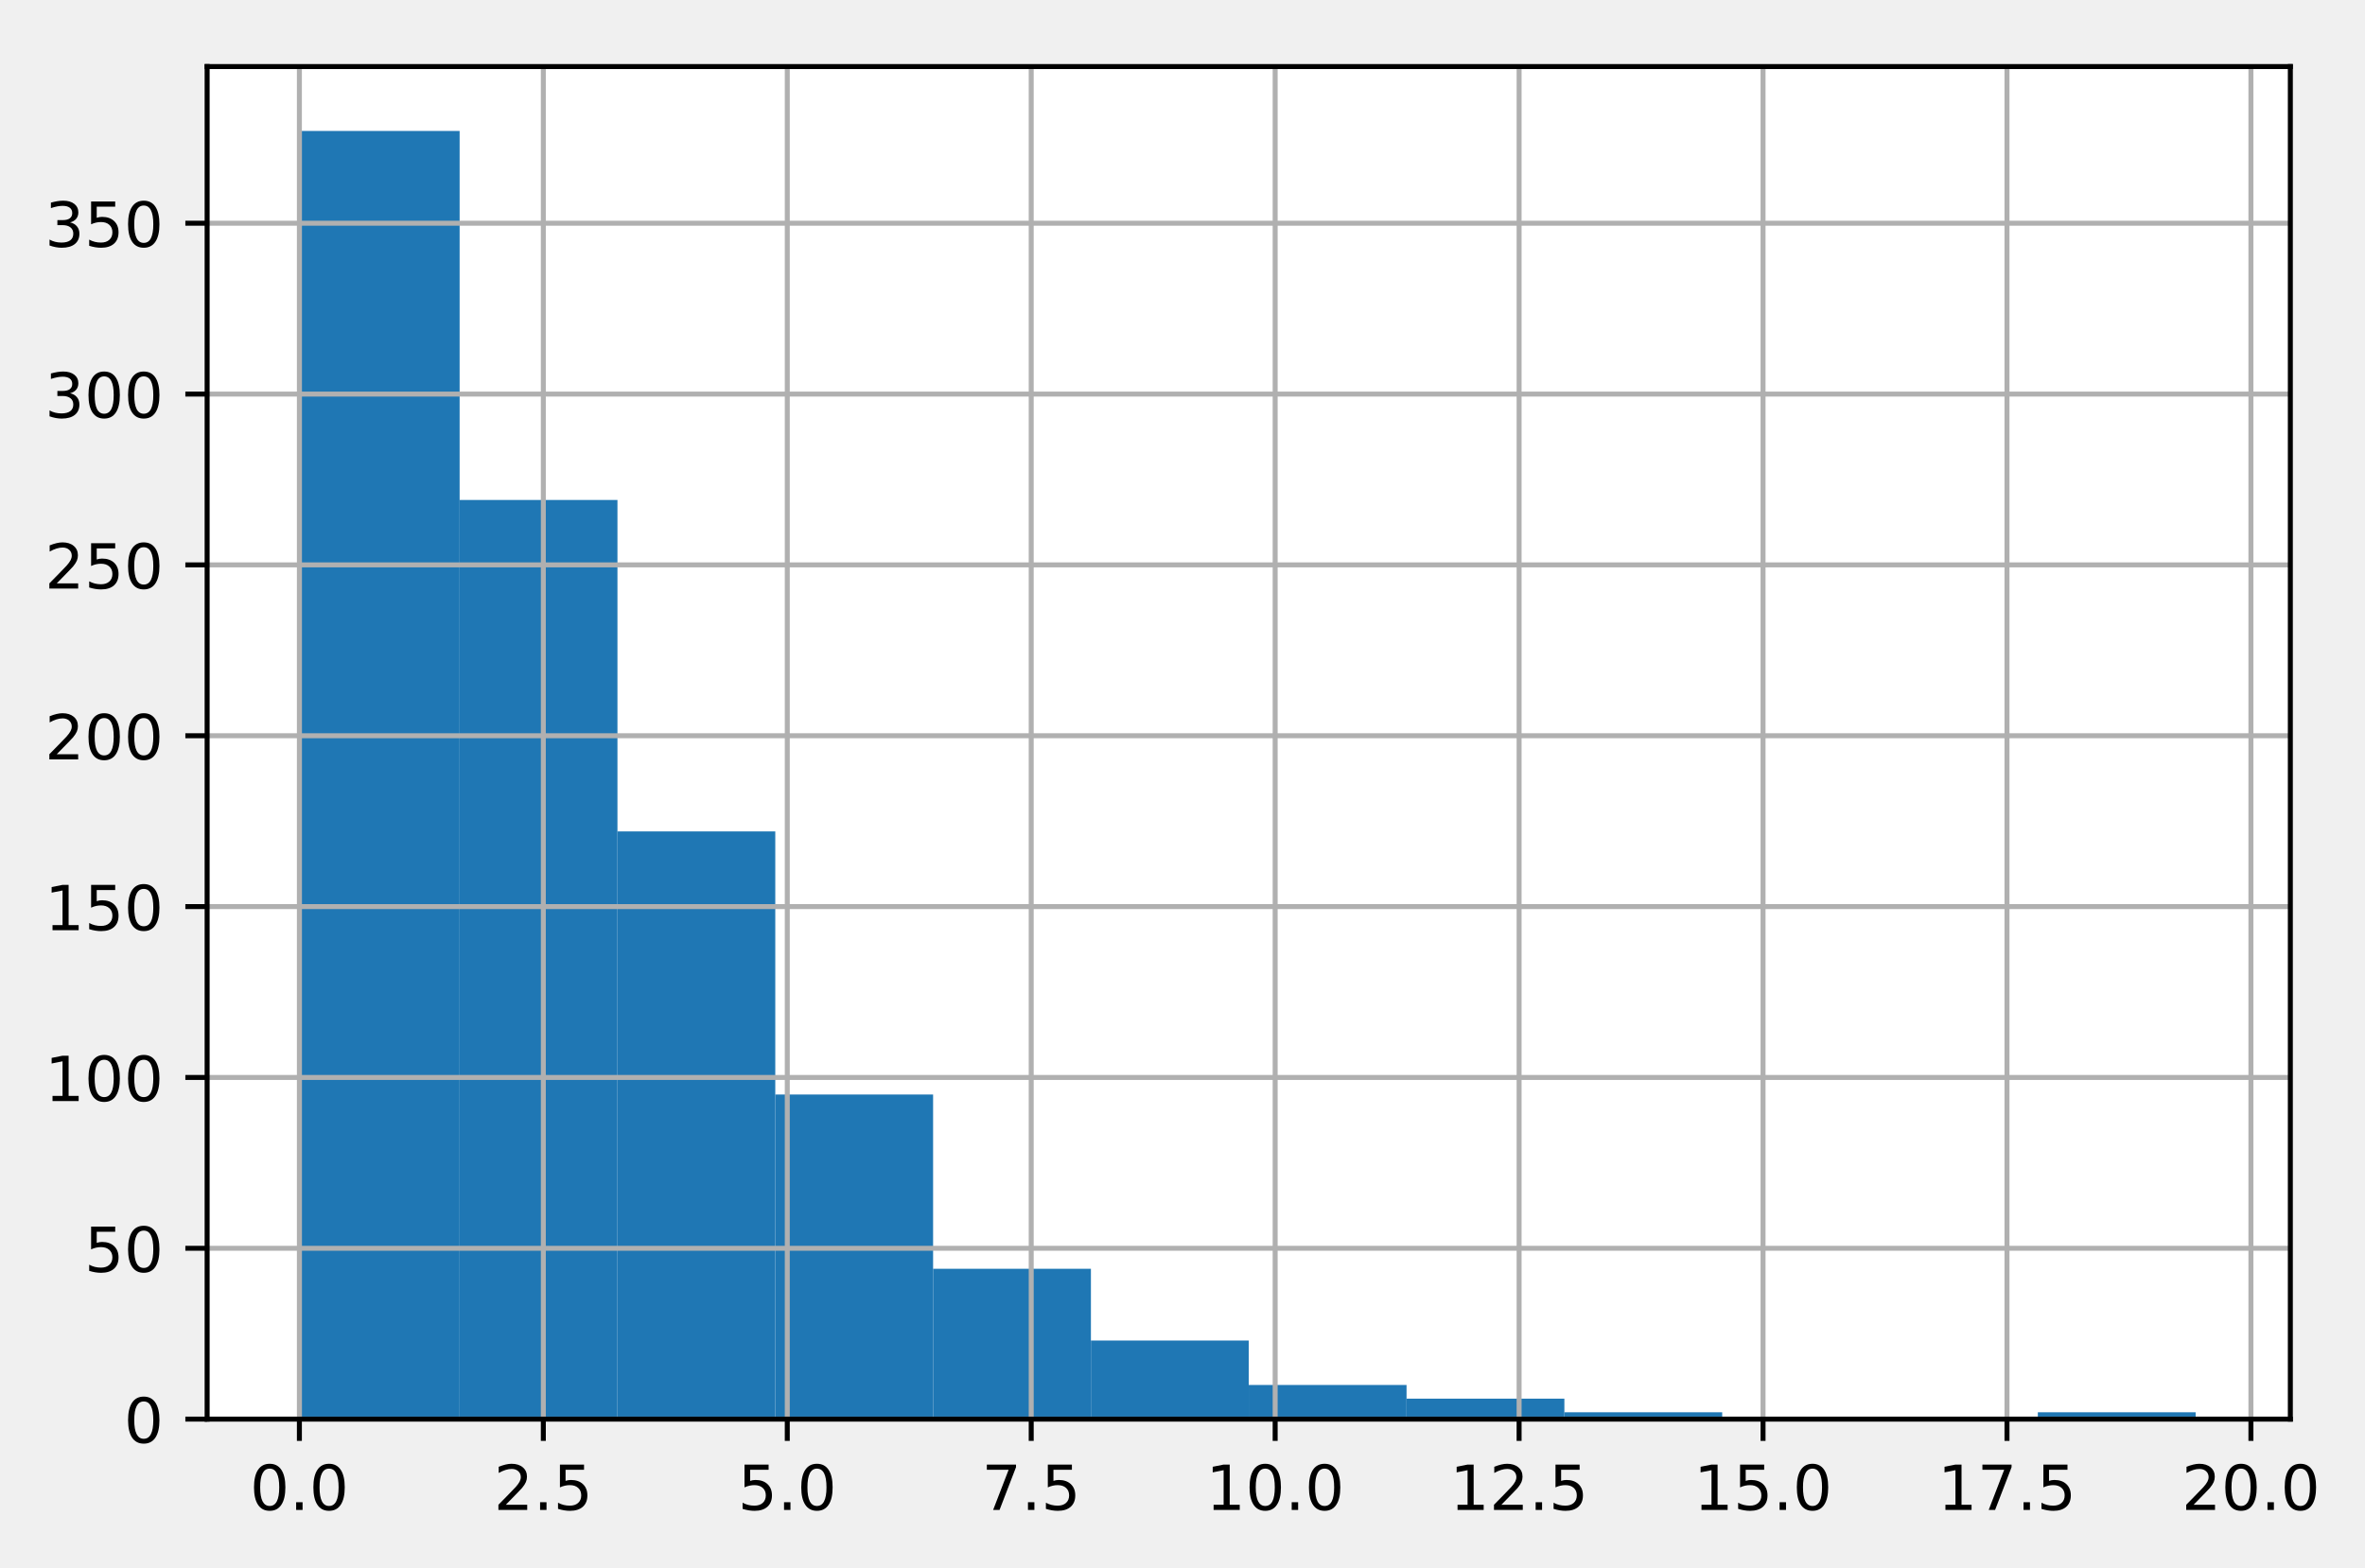
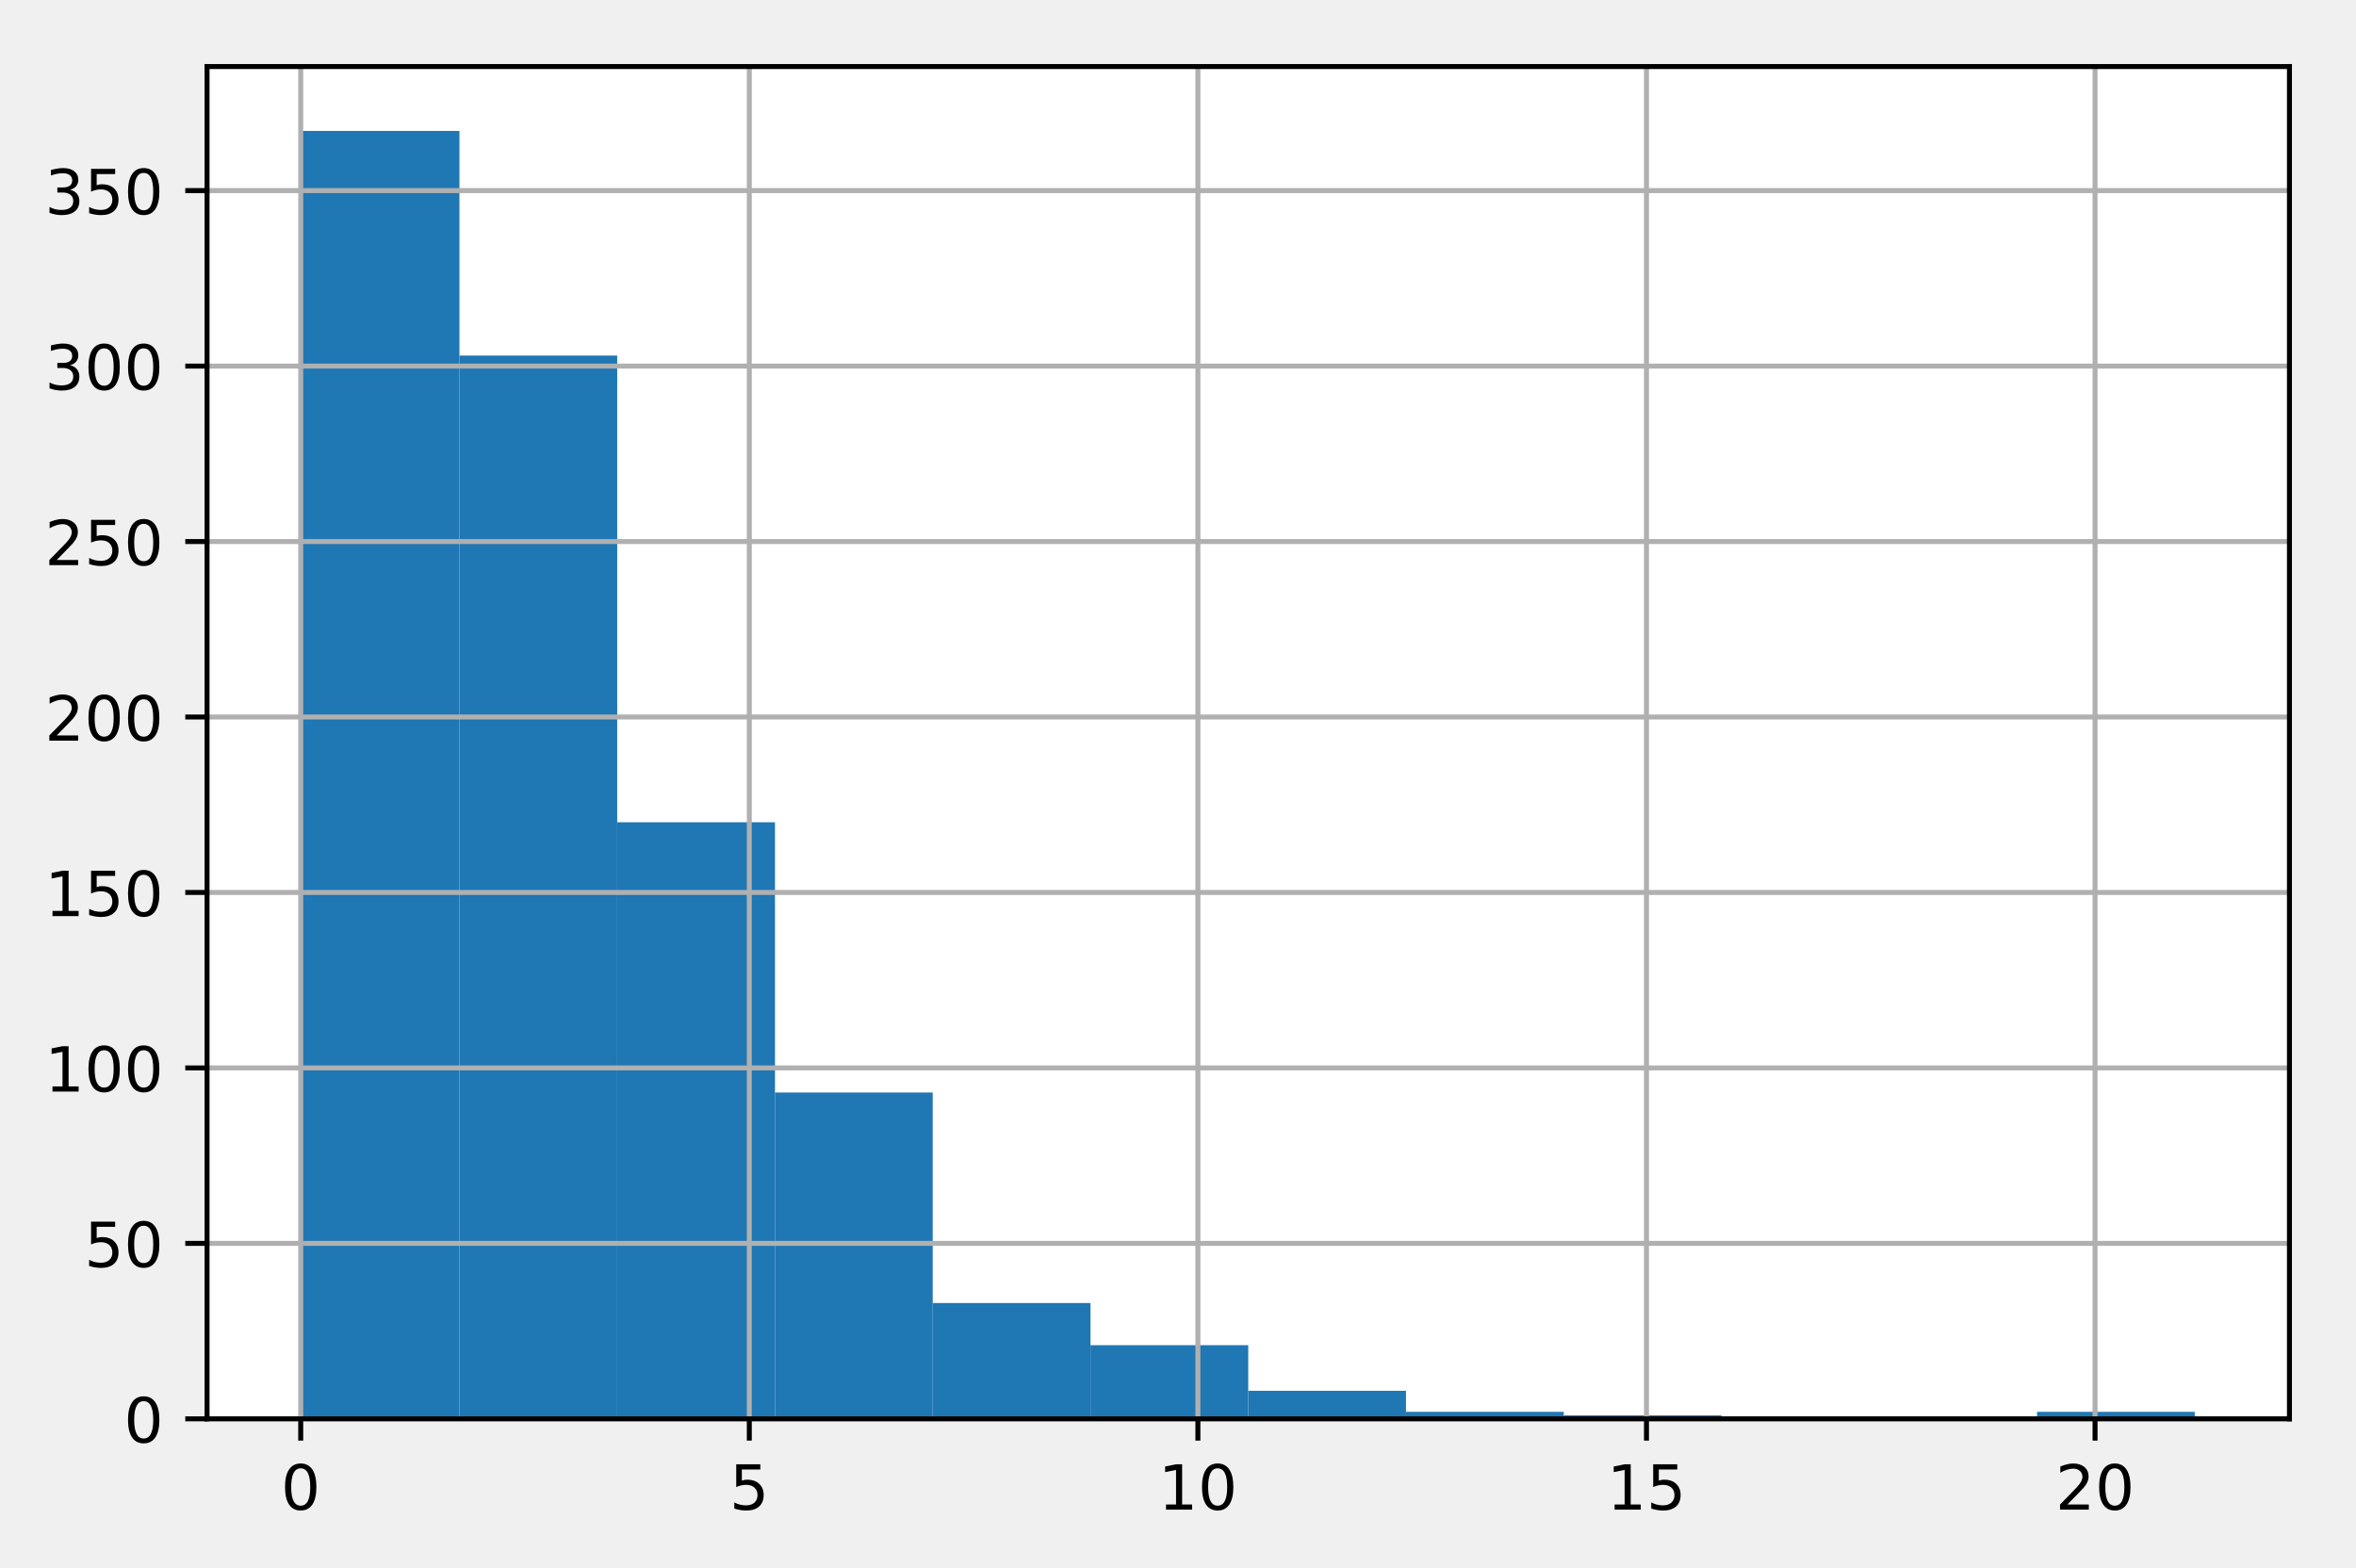
- <svg xmlns="http://www.w3.org/2000/svg" xmlns:xlink="http://www.w3.org/1999/xlink" height="252.018pt" version="1.1" viewBox="0 0 380.085 252.018" width="380.085pt">
+ <svg xmlns="http://www.w3.org/2000/svg" xmlns:xlink="http://www.w3.org/1999/xlink" height="252.018pt" version="1.1" viewBox="0 0 378.788 252.018" width="378.788pt">
  <defs>
    <style type="text/css">
*{stroke-linecap:butt;stroke-linejoin:round;}
  </style>
  </defs>
  <g id="figure_1">
    <g id="patch_1">
-       <path d="M 0 252.018  L 380.085 252.018  L 380.085 0  L 0 0  z " style="fill:none;" />
+       <path d="M 0 252.018  L 378.788 252.018  L 378.788 0  L 0 0  z " style="fill:none;" />
    </g>
    <g id="axes_1">
      <g id="patch_2">
        <path d="M 33.288 228.14  L 368.087 228.14  L 368.087 10.7  L 33.288 10.7  z " style="fill:#ffffff;" />
      </g>
      <g id="patch_3">
-         <path clip-path="url(#pe84e1c458e)" d="M 48.506 228.14  L 73.869 228.14  L 73.869 21.054  L 48.506 21.054  z " style="fill:#1f77b4;" />
+         <path clip-path="url(#p5327cf3221)" d="M 48.506 228.14  L 73.869 228.14  L 73.869 21.054  L 48.506 21.054  z " style="fill:#1f77b4;" />
      </g>
      <g id="patch_4">
-         <path clip-path="url(#pe84e1c458e)" d="M 73.869 228.14  L 99.233 228.14  L 99.233 80.379  L 73.869 80.379  z " style="fill:#1f77b4;" />
+         <path clip-path="url(#p5327cf3221)" d="M 73.869 228.14  L 99.233 228.14  L 99.233 57.167  L 73.869 57.167  z " style="fill:#1f77b4;" />
      </g>
      <g id="patch_5">
-         <path clip-path="url(#pe84e1c458e)" d="M 99.233 228.14  L 124.597 228.14  L 124.597 133.661  L 99.233 133.661  z " style="fill:#1f77b4;" />
+         <path clip-path="url(#p5327cf3221)" d="M 99.233 228.14  L 124.597 228.14  L 124.597 132.215  L 99.233 132.215  z " style="fill:#1f77b4;" />
      </g>
      <g id="patch_6">
-         <path clip-path="url(#pe84e1c458e)" d="M 124.597 228.14  L 149.96 228.14  L 149.96 175.957  L 124.597 175.957  z " style="fill:#1f77b4;" />
+         <path clip-path="url(#p5327cf3221)" d="M 124.597 228.14  L 149.96 228.14  L 149.96 175.663  L 124.597 175.663  z " style="fill:#1f77b4;" />
      </g>
      <g id="patch_7">
-         <path clip-path="url(#pe84e1c458e)" d="M 149.96 228.14  L 175.324 228.14  L 175.324 203.971  L 149.96 203.971  z " style="fill:#1f77b4;" />
+         <path clip-path="url(#p5327cf3221)" d="M 149.96 228.14  L 175.324 228.14  L 175.324 209.519  L 149.96 209.519  z " style="fill:#1f77b4;" />
      </g>
      <g id="patch_8">
-         <path clip-path="url(#pe84e1c458e)" d="M 175.324 228.14  L 200.688 228.14  L 200.688 215.506  L 175.324 215.506  z " style="fill:#1f77b4;" />
+         <path clip-path="url(#p5327cf3221)" d="M 175.324 228.14  L 200.688 228.14  L 200.688 216.29  L 175.324 216.29  z " style="fill:#1f77b4;" />
      </g>
      <g id="patch_9">
-         <path clip-path="url(#pe84e1c458e)" d="M 200.688 228.14  L 226.051 228.14  L 226.051 222.647  L 200.688 222.647  z " style="fill:#1f77b4;" />
+         <path clip-path="url(#p5327cf3221)" d="M 200.688 228.14  L 226.051 228.14  L 226.051 223.626  L 200.688 223.626  z " style="fill:#1f77b4;" />
      </g>
      <g id="patch_10">
-         <path clip-path="url(#pe84e1c458e)" d="M 226.051 228.14  L 251.415 228.14  L 251.415 224.844  L 226.051 224.844  z " style="fill:#1f77b4;" />
+         <path clip-path="url(#p5327cf3221)" d="M 226.051 228.14  L 251.415 228.14  L 251.415 227.011  L 226.051 227.011  z " style="fill:#1f77b4;" />
      </g>
      <g id="patch_11">
-         <path clip-path="url(#pe84e1c458e)" d="M 251.415 228.14  L 276.778 228.14  L 276.778 227.041  L 251.415 227.041  z " style="fill:#1f77b4;" />
+         <path clip-path="url(#p5327cf3221)" d="M 251.415 228.14  L 276.778 228.14  L 276.778 227.576  L 251.415 227.576  z " style="fill:#1f77b4;" />
      </g>
      <g id="patch_12">
-         <path clip-path="url(#pe84e1c458e)" d="M 276.778 228.14  L 302.142 228.14  L 302.142 228.14  L 276.778 228.14  z " style="fill:#1f77b4;" />
+         <path clip-path="url(#p5327cf3221)" d="M 276.778 228.14  L 302.142 228.14  L 302.142 228.14  L 276.778 228.14  z " style="fill:#1f77b4;" />
      </g>
      <g id="patch_13">
-         <path clip-path="url(#pe84e1c458e)" d="M 302.142 228.14  L 327.506 228.14  L 327.506 228.14  L 302.142 228.14  z " style="fill:#1f77b4;" />
+         <path clip-path="url(#p5327cf3221)" d="M 302.142 228.14  L 327.506 228.14  L 327.506 228.14  L 302.142 228.14  z " style="fill:#1f77b4;" />
      </g>
      <g id="patch_14">
-         <path clip-path="url(#pe84e1c458e)" d="M 327.506 228.14  L 352.869 228.14  L 352.869 227.041  L 327.506 227.041  z " style="fill:#1f77b4;" />
+         <path clip-path="url(#p5327cf3221)" d="M 327.506 228.14  L 352.869 228.14  L 352.869 227.011  L 327.506 227.011  z " style="fill:#1f77b4;" />
      </g>
      <g id="matplotlib.axis_1">
        <g id="xtick_1">
          <g id="line2d_1">
-             <path clip-path="url(#pe84e1c458e)" d="M 48.116 228.14  L 48.116 10.7  " style="fill:none;stroke:#b0b0b0;stroke-linecap:square;stroke-width:0.8;" />
+             <path clip-path="url(#p5327cf3221)" d="M 48.349 228.14  L 48.349 10.7  " style="fill:none;stroke:#b0b0b0;stroke-linecap:square;stroke-width:0.8;" />
          </g>
          <g id="line2d_2">
            <defs>
-               <path d="M 0 0  L 0 3.5  " id="m732103783f" style="stroke:#000000;stroke-width:0.8;" />
-             </defs>
-             <g>
-               <use style="stroke:#000000;stroke-width:0.8;" x="48.116" xlink:href="#m732103783f" y="228.14" />
+               <path d="M 0 0  L 0 3.5  " id="m05fdc165a6" style="stroke:#000000;stroke-width:0.8;" />
+             </defs>
+             <g>
+               <use style="stroke:#000000;stroke-width:0.8;" x="48.349" xlink:href="#m05fdc165a6" y="228.14" />
            </g>
          </g>
          <g id="text_1">
            <defs>
              <path d="M 31.781 66.406  Q 24.172 66.406 20.328 58.906  Q 16.5 51.422 16.5 36.375  Q 16.5 21.391 20.328 13.891  Q 24.172 6.391 31.781 6.391  Q 39.453 6.391 43.281 13.891  Q 47.125 21.391 47.125 36.375  Q 47.125 51.422 43.281 58.906  Q 39.453 66.406 31.781 66.406  z M 31.781 74.219  Q 44.047 74.219 50.516 64.516  Q 56.984 54.828 56.984 36.375  Q 56.984 17.969 50.516 8.266  Q 44.047 -1.422 31.781 -1.422  Q 19.531 -1.422 13.062 8.266  Q 6.594 17.969 6.594 36.375  Q 6.594 54.828 13.062 64.516  Q 19.531 74.219 31.781 74.219  z " id="DejaVuSans-48" />
-               <path d="M 10.688 12.406  L 21 12.406  L 21 0  L 10.688 0  z " id="DejaVuSans-46" />
-             </defs>
-             <g transform="translate(40.16402 242.7384)scale(0.1 -0.1)">
+             </defs>
+             <g transform="translate(45.16749 242.7384)scale(0.1 -0.1)">
              <use xlink:href="#DejaVuSans-48" />
-               <use x="63.623" xlink:href="#DejaVuSans-46" />
-               <use x="95.41" xlink:href="#DejaVuSans-48" />
            </g>
          </g>
        </g>
        <g id="xtick_2">
          <g id="line2d_3">
-             <path clip-path="url(#pe84e1c458e)" d="M 87.32 228.14  L 87.32 10.7  " style="fill:none;stroke:#b0b0b0;stroke-linecap:square;stroke-width:0.8;" />
+             <path clip-path="url(#p5327cf3221)" d="M 120.47 228.14  L 120.47 10.7  " style="fill:none;stroke:#b0b0b0;stroke-linecap:square;stroke-width:0.8;" />
          </g>
          <g id="line2d_4">
            <g>
-               <use style="stroke:#000000;stroke-width:0.8;" x="87.32" xlink:href="#m732103783f" y="228.14" />
+               <use style="stroke:#000000;stroke-width:0.8;" x="120.47" xlink:href="#m05fdc165a6" y="228.14" />
            </g>
          </g>
          <g id="text_2">
            <defs>
-               <path d="M 19.188 8.297  L 53.609 8.297  L 53.609 0  L 7.328 0  L 7.328 8.297  Q 12.938 14.109 22.625 23.891  Q 32.328 33.688 34.812 36.531  Q 39.547 41.844 41.422 45.531  Q 43.312 49.219 43.312 52.781  Q 43.312 58.594 39.234 62.25  Q 35.156 65.922 28.609 65.922  Q 23.969 65.922 18.812 64.312  Q 13.672 62.703 7.812 59.422  L 7.812 69.391  Q 13.766 71.781 18.938 73  Q 24.125 74.219 28.422 74.219  Q 39.75 74.219 46.484 68.547  Q 53.219 62.891 53.219 53.422  Q 53.219 48.922 51.531 44.891  Q 49.859 40.875 45.406 35.406  Q 44.188 33.984 37.641 27.219  Q 31.109 20.453 19.188 8.297  z " id="DejaVuSans-50" />
              <path d="M 10.797 72.906  L 49.516 72.906  L 49.516 64.594  L 19.828 64.594  L 19.828 46.734  Q 21.969 47.469 24.109 47.828  Q 26.266 48.188 28.422 48.188  Q 40.625 48.188 47.75 41.5  Q 54.891 34.812 54.891 23.391  Q 54.891 11.625 47.562 5.094  Q 40.234 -1.422 26.906 -1.422  Q 22.312 -1.422 17.547 -0.641  Q 12.797 0.141 7.719 1.703  L 7.719 11.625  Q 12.109 9.234 16.797 8.062  Q 21.484 6.891 26.703 6.891  Q 35.156 6.891 40.078 11.328  Q 45.016 15.766 45.016 23.391  Q 45.016 31 40.078 35.438  Q 35.156 39.891 26.703 39.891  Q 22.75 39.891 18.812 39.016  Q 14.891 38.141 10.797 36.281  z " id="DejaVuSans-53" />
            </defs>
-             <g transform="translate(79.36854 242.7384)scale(0.1 -0.1)">
-               <use xlink:href="#DejaVuSans-50" />
-               <use x="63.623" xlink:href="#DejaVuSans-46" />
-               <use x="95.41" xlink:href="#DejaVuSans-53" />
+             <g transform="translate(117.2888 242.7384)scale(0.1 -0.1)">
+               <use xlink:href="#DejaVuSans-53" />
            </g>
          </g>
        </g>
        <g id="xtick_3">
          <g id="line2d_5">
-             <path clip-path="url(#pe84e1c458e)" d="M 126.525 228.14  L 126.525 10.7  " style="fill:none;stroke:#b0b0b0;stroke-linecap:square;stroke-width:0.8;" />
+             <path clip-path="url(#p5327cf3221)" d="M 192.591 228.14  L 192.591 10.7  " style="fill:none;stroke:#b0b0b0;stroke-linecap:square;stroke-width:0.8;" />
          </g>
          <g id="line2d_6">
            <g>
-               <use style="stroke:#000000;stroke-width:0.8;" x="126.525" xlink:href="#m732103783f" y="228.14" />
+               <use style="stroke:#000000;stroke-width:0.8;" x="192.591" xlink:href="#m05fdc165a6" y="228.14" />
            </g>
          </g>
          <g id="text_3">
-             <g transform="translate(118.5731 242.7384)scale(0.1 -0.1)">
-               <use xlink:href="#DejaVuSans-53" />
-               <use x="63.623" xlink:href="#DejaVuSans-46" />
-               <use x="95.41" xlink:href="#DejaVuSans-48" />
+             <defs>
+               <path d="M 12.406 8.297  L 28.516 8.297  L 28.516 63.922  L 10.984 60.406  L 10.984 69.391  L 28.422 72.906  L 38.281 72.906  L 38.281 8.297  L 54.391 8.297  L 54.391 0  L 12.406 0  z " id="DejaVuSans-49" />
+             </defs>
+             <g transform="translate(186.2289 242.7384)scale(0.1 -0.1)">
+               <use xlink:href="#DejaVuSans-49" />
+               <use x="63.623" xlink:href="#DejaVuSans-48" />
            </g>
          </g>
        </g>
        <g id="xtick_4">
          <g id="line2d_7">
-             <path clip-path="url(#pe84e1c458e)" d="M 165.729 228.14  L 165.729 10.7  " style="fill:none;stroke:#b0b0b0;stroke-linecap:square;stroke-width:0.8;" />
+             <path clip-path="url(#p5327cf3221)" d="M 264.713 228.14  L 264.713 10.7  " style="fill:none;stroke:#b0b0b0;stroke-linecap:square;stroke-width:0.8;" />
          </g>
          <g id="line2d_8">
            <g>
-               <use style="stroke:#000000;stroke-width:0.8;" x="165.729" xlink:href="#m732103783f" y="228.14" />
+               <use style="stroke:#000000;stroke-width:0.8;" x="264.713" xlink:href="#m05fdc165a6" y="228.14" />
            </g>
          </g>
          <g id="text_4">
-             <defs>
-               <path d="M 8.203 72.906  L 55.078 72.906  L 55.078 68.703  L 28.609 0  L 18.312 0  L 43.219 64.594  L 8.203 64.594  z " id="DejaVuSans-55" />
-             </defs>
-             <g transform="translate(157.7776 242.7384)scale(0.1 -0.1)">
-               <use xlink:href="#DejaVuSans-55" />
-               <use x="63.623" xlink:href="#DejaVuSans-46" />
-               <use x="95.41" xlink:href="#DejaVuSans-53" />
+             <g transform="translate(258.3503 242.7384)scale(0.1 -0.1)">
+               <use xlink:href="#DejaVuSans-49" />
+               <use x="63.623" xlink:href="#DejaVuSans-53" />
            </g>
          </g>
        </g>
        <g id="xtick_5">
          <g id="line2d_9">
-             <path clip-path="url(#pe84e1c458e)" d="M 204.934 228.14  L 204.934 10.7  " style="fill:none;stroke:#b0b0b0;stroke-linecap:square;stroke-width:0.8;" />
+             <path clip-path="url(#p5327cf3221)" d="M 336.834 228.14  L 336.834 10.7  " style="fill:none;stroke:#b0b0b0;stroke-linecap:square;stroke-width:0.8;" />
          </g>
          <g id="line2d_10">
            <g>
-               <use style="stroke:#000000;stroke-width:0.8;" x="204.934" xlink:href="#m732103783f" y="228.14" />
+               <use style="stroke:#000000;stroke-width:0.8;" x="336.834" xlink:href="#m05fdc165a6" y="228.14" />
            </g>
          </g>
          <g id="text_5">
            <defs>
-               <path d="M 12.406 8.297  L 28.516 8.297  L 28.516 63.922  L 10.984 60.406  L 10.984 69.391  L 28.422 72.906  L 38.281 72.906  L 38.281 8.297  L 54.391 8.297  L 54.391 0  L 12.406 0  z " id="DejaVuSans-49" />
-             </defs>
-             <g transform="translate(193.8008 242.7384)scale(0.1 -0.1)">
+               <path d="M 19.188 8.297  L 53.609 8.297  L 53.609 0  L 7.328 0  L 7.328 8.297  Q 12.938 14.109 22.625 23.891  Q 32.328 33.688 34.812 36.531  Q 39.547 41.844 41.422 45.531  Q 43.312 49.219 43.312 52.781  Q 43.312 58.594 39.234 62.25  Q 35.156 65.922 28.609 65.922  Q 23.969 65.922 18.812 64.312  Q 13.672 62.703 7.812 59.422  L 7.812 69.391  Q 13.766 71.781 18.938 73  Q 24.125 74.219 28.422 74.219  Q 39.75 74.219 46.484 68.547  Q 53.219 62.891 53.219 53.422  Q 53.219 48.922 51.531 44.891  Q 49.859 40.875 45.406 35.406  Q 44.188 33.984 37.641 27.219  Q 31.109 20.453 19.188 8.297  z " id="DejaVuSans-50" />
+             </defs>
+             <g transform="translate(330.4716 242.7384)scale(0.1 -0.1)">
+               <use xlink:href="#DejaVuSans-50" />
+               <use x="63.623" xlink:href="#DejaVuSans-48" />
+             </g>
+           </g>
+         </g>
+       </g>
+       <g id="matplotlib.axis_2">
+         <g id="ytick_1">
+           <g id="line2d_11">
+             <path clip-path="url(#p5327cf3221)" d="M 33.288 228.14  L 368.087 228.14  " style="fill:none;stroke:#b0b0b0;stroke-linecap:square;stroke-width:0.8;" />
+           </g>
+           <g id="line2d_12">
+             <defs>
+               <path d="M 0 0  L -3.5 0  " id="m284c738751" style="stroke:#000000;stroke-width:0.8;" />
+             </defs>
+             <g>
+               <use style="stroke:#000000;stroke-width:0.8;" x="33.288" xlink:href="#m284c738751" y="228.14" />
+             </g>
+           </g>
+           <g id="text_6">
+             <g transform="translate(19.925 231.9392)scale(0.1 -0.1)">
+               <use xlink:href="#DejaVuSans-48" />
+             </g>
+           </g>
+         </g>
+         <g id="ytick_2">
+           <g id="line2d_13">
+             <path clip-path="url(#p5327cf3221)" d="M 33.288 199.927  L 368.087 199.927  " style="fill:none;stroke:#b0b0b0;stroke-linecap:square;stroke-width:0.8;" />
+           </g>
+           <g id="line2d_14">
+             <g>
+               <use style="stroke:#000000;stroke-width:0.8;" x="33.288" xlink:href="#m284c738751" y="199.927" />
+             </g>
+           </g>
+           <g id="text_7">
+             <g transform="translate(13.5625 203.7259)scale(0.1 -0.1)">
+               <use xlink:href="#DejaVuSans-53" />
+               <use x="63.623" xlink:href="#DejaVuSans-48" />
+             </g>
+           </g>
+         </g>
+         <g id="ytick_3">
+           <g id="line2d_15">
+             <path clip-path="url(#p5327cf3221)" d="M 33.288 171.713  L 368.087 171.713  " style="fill:none;stroke:#b0b0b0;stroke-linecap:square;stroke-width:0.8;" />
+           </g>
+           <g id="line2d_16">
+             <g>
+               <use style="stroke:#000000;stroke-width:0.8;" x="33.288" xlink:href="#m284c738751" y="171.713" />
+             </g>
+           </g>
+           <g id="text_8">
+             <g transform="translate(7.2 175.5126)scale(0.1 -0.1)">
              <use xlink:href="#DejaVuSans-49" />
              <use x="63.623" xlink:href="#DejaVuSans-48" />
-               <use x="127.246" xlink:href="#DejaVuSans-46" />
-               <use x="159.033" xlink:href="#DejaVuSans-48" />
-             </g>
-           </g>
-         </g>
-         <g id="xtick_6">
-           <g id="line2d_11">
-             <path clip-path="url(#pe84e1c458e)" d="M 244.138 228.14  L 244.138 10.7  " style="fill:none;stroke:#b0b0b0;stroke-linecap:square;stroke-width:0.8;" />
-           </g>
-           <g id="line2d_12">
-             <g>
-               <use style="stroke:#000000;stroke-width:0.8;" x="244.138" xlink:href="#m732103783f" y="228.14" />
-             </g>
-           </g>
-           <g id="text_6">
-             <g transform="translate(233.0054 242.7384)scale(0.1 -0.1)">
-               <use xlink:href="#DejaVuSans-49" />
-               <use x="63.623" xlink:href="#DejaVuSans-50" />
-               <use x="127.246" xlink:href="#DejaVuSans-46" />
-               <use x="159.033" xlink:href="#DejaVuSans-53" />
-             </g>
-           </g>
-         </g>
-         <g id="xtick_7">
-           <g id="line2d_13">
-             <path clip-path="url(#pe84e1c458e)" d="M 283.343 228.14  L 283.343 10.7  " style="fill:none;stroke:#b0b0b0;stroke-linecap:square;stroke-width:0.8;" />
-           </g>
-           <g id="line2d_14">
-             <g>
-               <use style="stroke:#000000;stroke-width:0.8;" x="283.343" xlink:href="#m732103783f" y="228.14" />
-             </g>
-           </g>
-           <g id="text_7">
-             <g transform="translate(272.2099 242.7384)scale(0.1 -0.1)">
+               <use x="127.246" xlink:href="#DejaVuSans-48" />
+             </g>
+           </g>
+         </g>
+         <g id="ytick_4">
+           <g id="line2d_17">
+             <path clip-path="url(#p5327cf3221)" d="M 33.288 143.5  L 368.087 143.5  " style="fill:none;stroke:#b0b0b0;stroke-linecap:square;stroke-width:0.8;" />
+           </g>
+           <g id="line2d_18">
+             <g>
+               <use style="stroke:#000000;stroke-width:0.8;" x="33.288" xlink:href="#m284c738751" y="143.5" />
+             </g>
+           </g>
+           <g id="text_9">
+             <g transform="translate(7.2 147.2993)scale(0.1 -0.1)">
              <use xlink:href="#DejaVuSans-49" />
              <use x="63.623" xlink:href="#DejaVuSans-53" />
-               <use x="127.246" xlink:href="#DejaVuSans-46" />
-               <use x="159.033" xlink:href="#DejaVuSans-48" />
-             </g>
-           </g>
-         </g>
-         <g id="xtick_8">
-           <g id="line2d_15">
-             <path clip-path="url(#pe84e1c458e)" d="M 322.547 228.14  L 322.547 10.7  " style="fill:none;stroke:#b0b0b0;stroke-linecap:square;stroke-width:0.8;" />
-           </g>
-           <g id="line2d_16">
-             <g>
-               <use style="stroke:#000000;stroke-width:0.8;" x="322.547" xlink:href="#m732103783f" y="228.14" />
-             </g>
-           </g>
-           <g id="text_8">
-             <g transform="translate(311.4144 242.7384)scale(0.1 -0.1)">
-               <use xlink:href="#DejaVuSans-49" />
-               <use x="63.623" xlink:href="#DejaVuSans-55" />
-               <use x="127.246" xlink:href="#DejaVuSans-46" />
-               <use x="159.033" xlink:href="#DejaVuSans-53" />
-             </g>
-           </g>
-         </g>
-         <g id="xtick_9">
-           <g id="line2d_17">
-             <path clip-path="url(#pe84e1c458e)" d="M 361.752 228.14  L 361.752 10.7  " style="fill:none;stroke:#b0b0b0;stroke-linecap:square;stroke-width:0.8;" />
-           </g>
-           <g id="line2d_18">
-             <g>
-               <use style="stroke:#000000;stroke-width:0.8;" x="361.752" xlink:href="#m732103783f" y="228.14" />
-             </g>
-           </g>
-           <g id="text_9">
-             <g transform="translate(350.6189 242.7384)scale(0.1 -0.1)">
+               <use x="127.246" xlink:href="#DejaVuSans-48" />
+             </g>
+           </g>
+         </g>
+         <g id="ytick_5">
+           <g id="line2d_19">
+             <path clip-path="url(#p5327cf3221)" d="M 33.288 115.287  L 368.087 115.287  " style="fill:none;stroke:#b0b0b0;stroke-linecap:square;stroke-width:0.8;" />
+           </g>
+           <g id="line2d_20">
+             <g>
+               <use style="stroke:#000000;stroke-width:0.8;" x="33.288" xlink:href="#m284c738751" y="115.287" />
+             </g>
+           </g>
+           <g id="text_10">
+             <g transform="translate(7.2 119.086)scale(0.1 -0.1)">
              <use xlink:href="#DejaVuSans-50" />
              <use x="63.623" xlink:href="#DejaVuSans-48" />
-               <use x="127.246" xlink:href="#DejaVuSans-46" />
-               <use x="159.033" xlink:href="#DejaVuSans-48" />
-             </g>
-           </g>
-         </g>
-       </g>
-       <g id="matplotlib.axis_2">
-         <g id="ytick_1">
-           <g id="line2d_19">
-             <path clip-path="url(#pe84e1c458e)" d="M 33.288 228.14  L 368.087 228.14  " style="fill:none;stroke:#b0b0b0;stroke-linecap:square;stroke-width:0.8;" />
-           </g>
-           <g id="line2d_20">
-             <defs>
-               <path d="M 0 0  L -3.5 0  " id="md909d982dc" style="stroke:#000000;stroke-width:0.8;" />
-             </defs>
-             <g>
-               <use style="stroke:#000000;stroke-width:0.8;" x="33.288" xlink:href="#md909d982dc" y="228.14" />
-             </g>
-           </g>
-           <g id="text_10">
-             <g transform="translate(19.925 231.9392)scale(0.1 -0.1)">
-               <use xlink:href="#DejaVuSans-48" />
-             </g>
-           </g>
-         </g>
-         <g id="ytick_2">
+               <use x="127.246" xlink:href="#DejaVuSans-48" />
+             </g>
+           </g>
+         </g>
+         <g id="ytick_6">
          <g id="line2d_21">
-             <path clip-path="url(#pe84e1c458e)" d="M 33.288 200.675  L 368.087 200.675  " style="fill:none;stroke:#b0b0b0;stroke-linecap:square;stroke-width:0.8;" />
+             <path clip-path="url(#p5327cf3221)" d="M 33.288 87.073  L 368.087 87.073  " style="fill:none;stroke:#b0b0b0;stroke-linecap:square;stroke-width:0.8;" />
          </g>
          <g id="line2d_22">
            <g>
-               <use style="stroke:#000000;stroke-width:0.8;" x="33.288" xlink:href="#md909d982dc" y="200.675" />
+               <use style="stroke:#000000;stroke-width:0.8;" x="33.288" xlink:href="#m284c738751" y="87.073" />
            </g>
          </g>
          <g id="text_11">
-             <g transform="translate(13.5625 204.4743)scale(0.1 -0.1)">
-               <use xlink:href="#DejaVuSans-53" />
-               <use x="63.623" xlink:href="#DejaVuSans-48" />
-             </g>
-           </g>
-         </g>
-         <g id="ytick_3">
-           <g id="line2d_23">
-             <path clip-path="url(#pe84e1c458e)" d="M 33.288 173.21  L 368.087 173.21  " style="fill:none;stroke:#b0b0b0;stroke-linecap:square;stroke-width:0.8;" />
-           </g>
-           <g id="line2d_24">
-             <g>
-               <use style="stroke:#000000;stroke-width:0.8;" x="33.288" xlink:href="#md909d982dc" y="173.21" />
-             </g>
-           </g>
-           <g id="text_12">
-             <g transform="translate(7.2 177.0093)scale(0.1 -0.1)">
-               <use xlink:href="#DejaVuSans-49" />
-               <use x="63.623" xlink:href="#DejaVuSans-48" />
-               <use x="127.246" xlink:href="#DejaVuSans-48" />
-             </g>
-           </g>
-         </g>
-         <g id="ytick_4">
-           <g id="line2d_25">
-             <path clip-path="url(#pe84e1c458e)" d="M 33.288 145.745  L 368.087 145.745  " style="fill:none;stroke:#b0b0b0;stroke-linecap:square;stroke-width:0.8;" />
-           </g>
-           <g id="line2d_26">
-             <g>
-               <use style="stroke:#000000;stroke-width:0.8;" x="33.288" xlink:href="#md909d982dc" y="145.745" />
-             </g>
-           </g>
-           <g id="text_13">
-             <g transform="translate(7.2 149.5444)scale(0.1 -0.1)">
-               <use xlink:href="#DejaVuSans-49" />
-               <use x="63.623" xlink:href="#DejaVuSans-53" />
-               <use x="127.246" xlink:href="#DejaVuSans-48" />
-             </g>
-           </g>
-         </g>
-         <g id="ytick_5">
-           <g id="line2d_27">
-             <path clip-path="url(#pe84e1c458e)" d="M 33.288 118.28  L 368.087 118.28  " style="fill:none;stroke:#b0b0b0;stroke-linecap:square;stroke-width:0.8;" />
-           </g>
-           <g id="line2d_28">
-             <g>
-               <use style="stroke:#000000;stroke-width:0.8;" x="33.288" xlink:href="#md909d982dc" y="118.28" />
-             </g>
-           </g>
-           <g id="text_14">
-             <g transform="translate(7.2 122.0794)scale(0.1 -0.1)">
-               <use xlink:href="#DejaVuSans-50" />
-               <use x="63.623" xlink:href="#DejaVuSans-48" />
-               <use x="127.246" xlink:href="#DejaVuSans-48" />
-             </g>
-           </g>
-         </g>
-         <g id="ytick_6">
-           <g id="line2d_29">
-             <path clip-path="url(#pe84e1c458e)" d="M 33.288 90.815  L 368.087 90.815  " style="fill:none;stroke:#b0b0b0;stroke-linecap:square;stroke-width:0.8;" />
-           </g>
-           <g id="line2d_30">
-             <g>
-               <use style="stroke:#000000;stroke-width:0.8;" x="33.288" xlink:href="#md909d982dc" y="90.815" />
-             </g>
-           </g>
-           <g id="text_15">
-             <g transform="translate(7.2 94.61447)scale(0.1 -0.1)">
+             <g transform="translate(7.2 90.87266)scale(0.1 -0.1)">
              <use xlink:href="#DejaVuSans-50" />
              <use x="63.623" xlink:href="#DejaVuSans-53" />
              <use x="127.246" xlink:href="#DejaVuSans-48" />
            </g>
          </g>
        </g>
        <g id="ytick_7">
-           <g id="line2d_31">
-             <path clip-path="url(#pe84e1c458e)" d="M 33.288 63.35  L 368.087 63.35  " style="fill:none;stroke:#b0b0b0;stroke-linecap:square;stroke-width:0.8;" />
-           </g>
-           <g id="line2d_32">
-             <g>
-               <use style="stroke:#000000;stroke-width:0.8;" x="33.288" xlink:href="#md909d982dc" y="63.35" />
-             </g>
-           </g>
-           <g id="text_16">
+           <g id="line2d_23">
+             <path clip-path="url(#p5327cf3221)" d="M 33.288 58.86  L 368.087 58.86  " style="fill:none;stroke:#b0b0b0;stroke-linecap:square;stroke-width:0.8;" />
+           </g>
+           <g id="line2d_24">
+             <g>
+               <use style="stroke:#000000;stroke-width:0.8;" x="33.288" xlink:href="#m284c738751" y="58.86" />
+             </g>
+           </g>
+           <g id="text_12">
            <defs>
              <path d="M 40.578 39.312  Q 47.656 37.797 51.625 33  Q 55.609 28.219 55.609 21.188  Q 55.609 10.406 48.188 4.484  Q 40.766 -1.422 27.094 -1.422  Q 22.516 -1.422 17.656 -0.516  Q 12.797 0.391 7.625 2.203  L 7.625 11.719  Q 11.719 9.328 16.594 8.109  Q 21.484 6.891 26.812 6.891  Q 36.078 6.891 40.938 10.547  Q 45.797 14.203 45.797 21.188  Q 45.797 27.641 41.281 31.266  Q 36.766 34.906 28.719 34.906  L 20.219 34.906  L 20.219 43.016  L 29.109 43.016  Q 36.375 43.016 40.234 45.922  Q 44.094 48.828 44.094 54.297  Q 44.094 59.906 40.109 62.906  Q 36.141 65.922 28.719 65.922  Q 24.656 65.922 20.016 65.031  Q 15.375 64.156 9.812 62.312  L 9.812 71.094  Q 15.438 72.656 20.344 73.438  Q 25.25 74.219 29.594 74.219  Q 40.828 74.219 47.359 69.109  Q 53.906 64.016 53.906 55.328  Q 53.906 49.266 50.438 45.094  Q 46.969 40.922 40.578 39.312  z " id="DejaVuSans-51" />
            </defs>
-             <g transform="translate(7.2 67.14953)scale(0.1 -0.1)">
+             <g transform="translate(7.2 62.65934)scale(0.1 -0.1)">
              <use xlink:href="#DejaVuSans-51" />
              <use x="63.623" xlink:href="#DejaVuSans-48" />
              <use x="127.246" xlink:href="#DejaVuSans-48" />
            </g>
          </g>
        </g>
        <g id="ytick_8">
-           <g id="line2d_33">
-             <path clip-path="url(#pe84e1c458e)" d="M 33.288 35.885  L 368.087 35.885  " style="fill:none;stroke:#b0b0b0;stroke-linecap:square;stroke-width:0.8;" />
-           </g>
-           <g id="line2d_34">
-             <g>
-               <use style="stroke:#000000;stroke-width:0.8;" x="33.288" xlink:href="#md909d982dc" y="35.885" />
-             </g>
-           </g>
-           <g id="text_17">
-             <g transform="translate(7.2 39.68458)scale(0.1 -0.1)">
+           <g id="line2d_25">
+             <path clip-path="url(#p5327cf3221)" d="M 33.288 30.647  L 368.087 30.647  " style="fill:none;stroke:#b0b0b0;stroke-linecap:square;stroke-width:0.8;" />
+           </g>
+           <g id="line2d_26">
+             <g>
+               <use style="stroke:#000000;stroke-width:0.8;" x="33.288" xlink:href="#m284c738751" y="30.647" />
+             </g>
+           </g>
+           <g id="text_13">
+             <g transform="translate(7.2 34.44603)scale(0.1 -0.1)">
              <use xlink:href="#DejaVuSans-51" />
              <use x="63.623" xlink:href="#DejaVuSans-53" />
              <use x="127.246" xlink:href="#DejaVuSans-48" />
            </g>
          </g>
        </g>
      </g>
      <g id="patch_15">
        <path d="M 33.288 228.14  L 33.288 10.7  " style="fill:none;stroke:#000000;stroke-linecap:square;stroke-linejoin:miter;stroke-width:0.8;" />
      </g>
      <g id="patch_16">
        <path d="M 368.087 228.14  L 368.087 10.7  " style="fill:none;stroke:#000000;stroke-linecap:square;stroke-linejoin:miter;stroke-width:0.8;" />
      </g>
      <g id="patch_17">
        <path d="M 33.288 228.14  L 368.087 228.14  " style="fill:none;stroke:#000000;stroke-linecap:square;stroke-linejoin:miter;stroke-width:0.8;" />
      </g>
      <g id="patch_18">
        <path d="M 33.288 10.7  L 368.087 10.7  " style="fill:none;stroke:#000000;stroke-linecap:square;stroke-linejoin:miter;stroke-width:0.8;" />
      </g>
    </g>
  </g>
  <defs>
-     <clipPath id="pe84e1c458e">
+     <clipPath id="p5327cf3221">
      <rect height="217.44" width="334.8" x="33.288" y="10.7" />
    </clipPath>
  </defs>
</svg>
